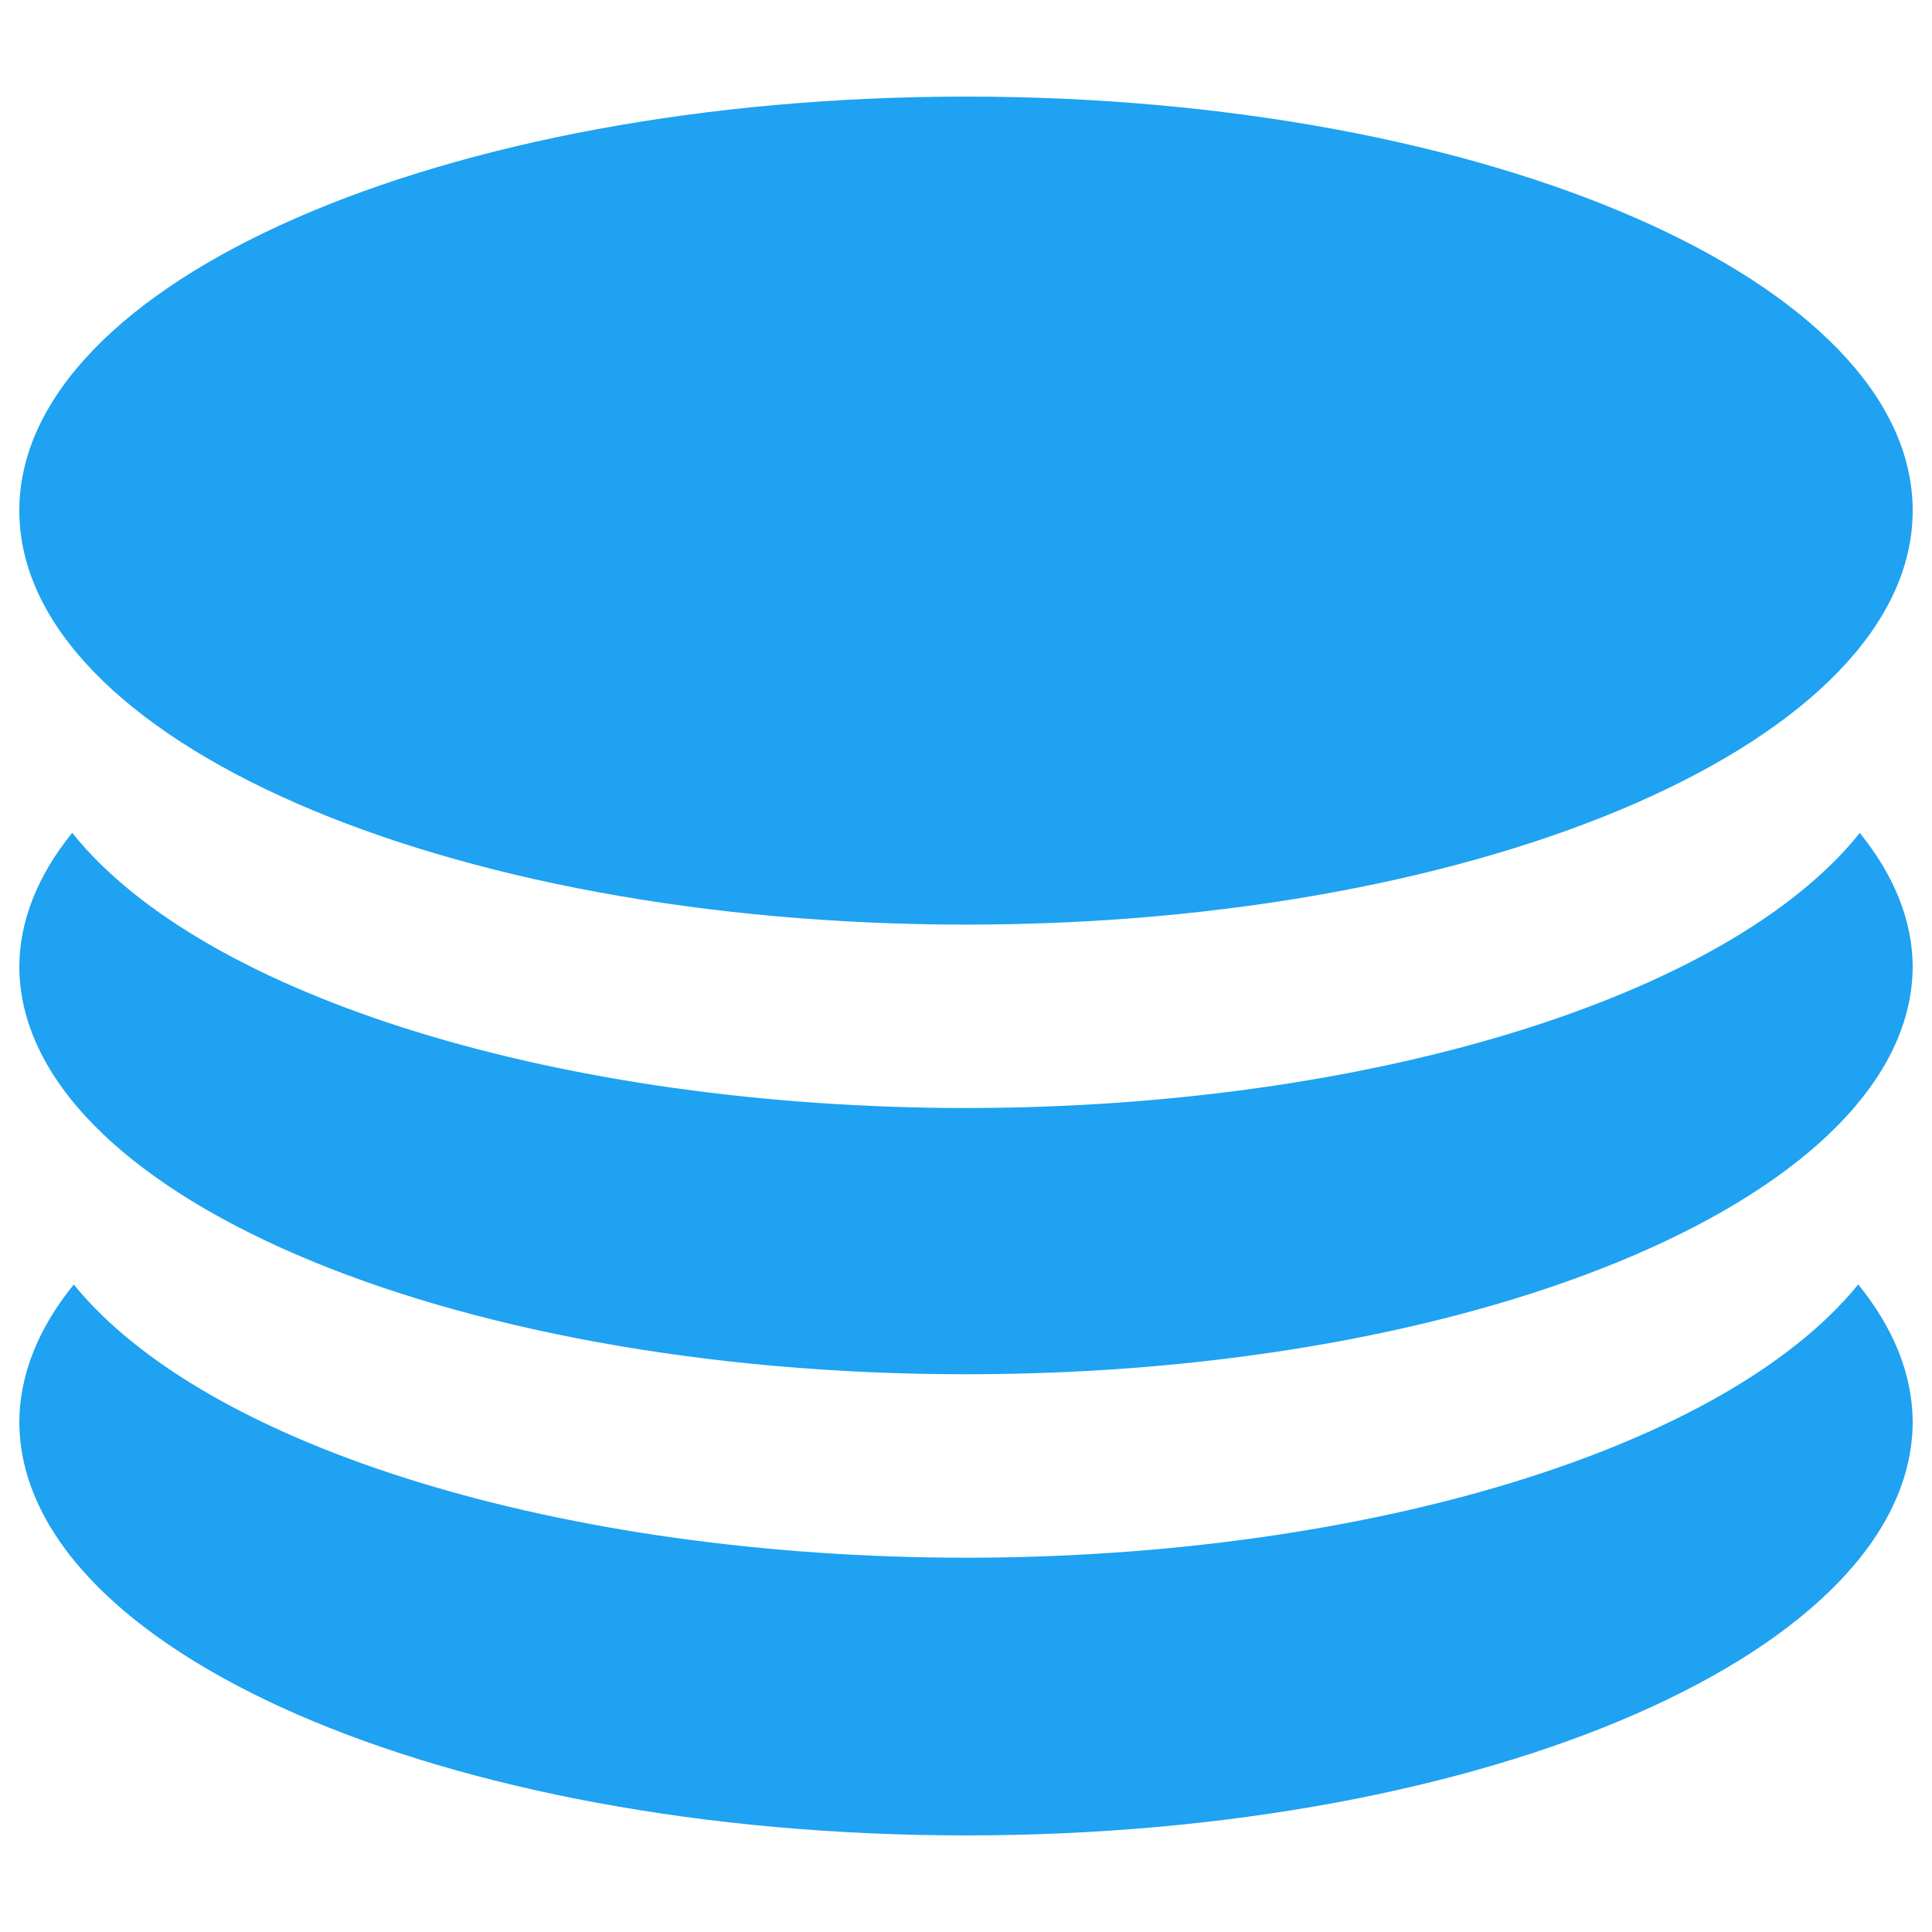
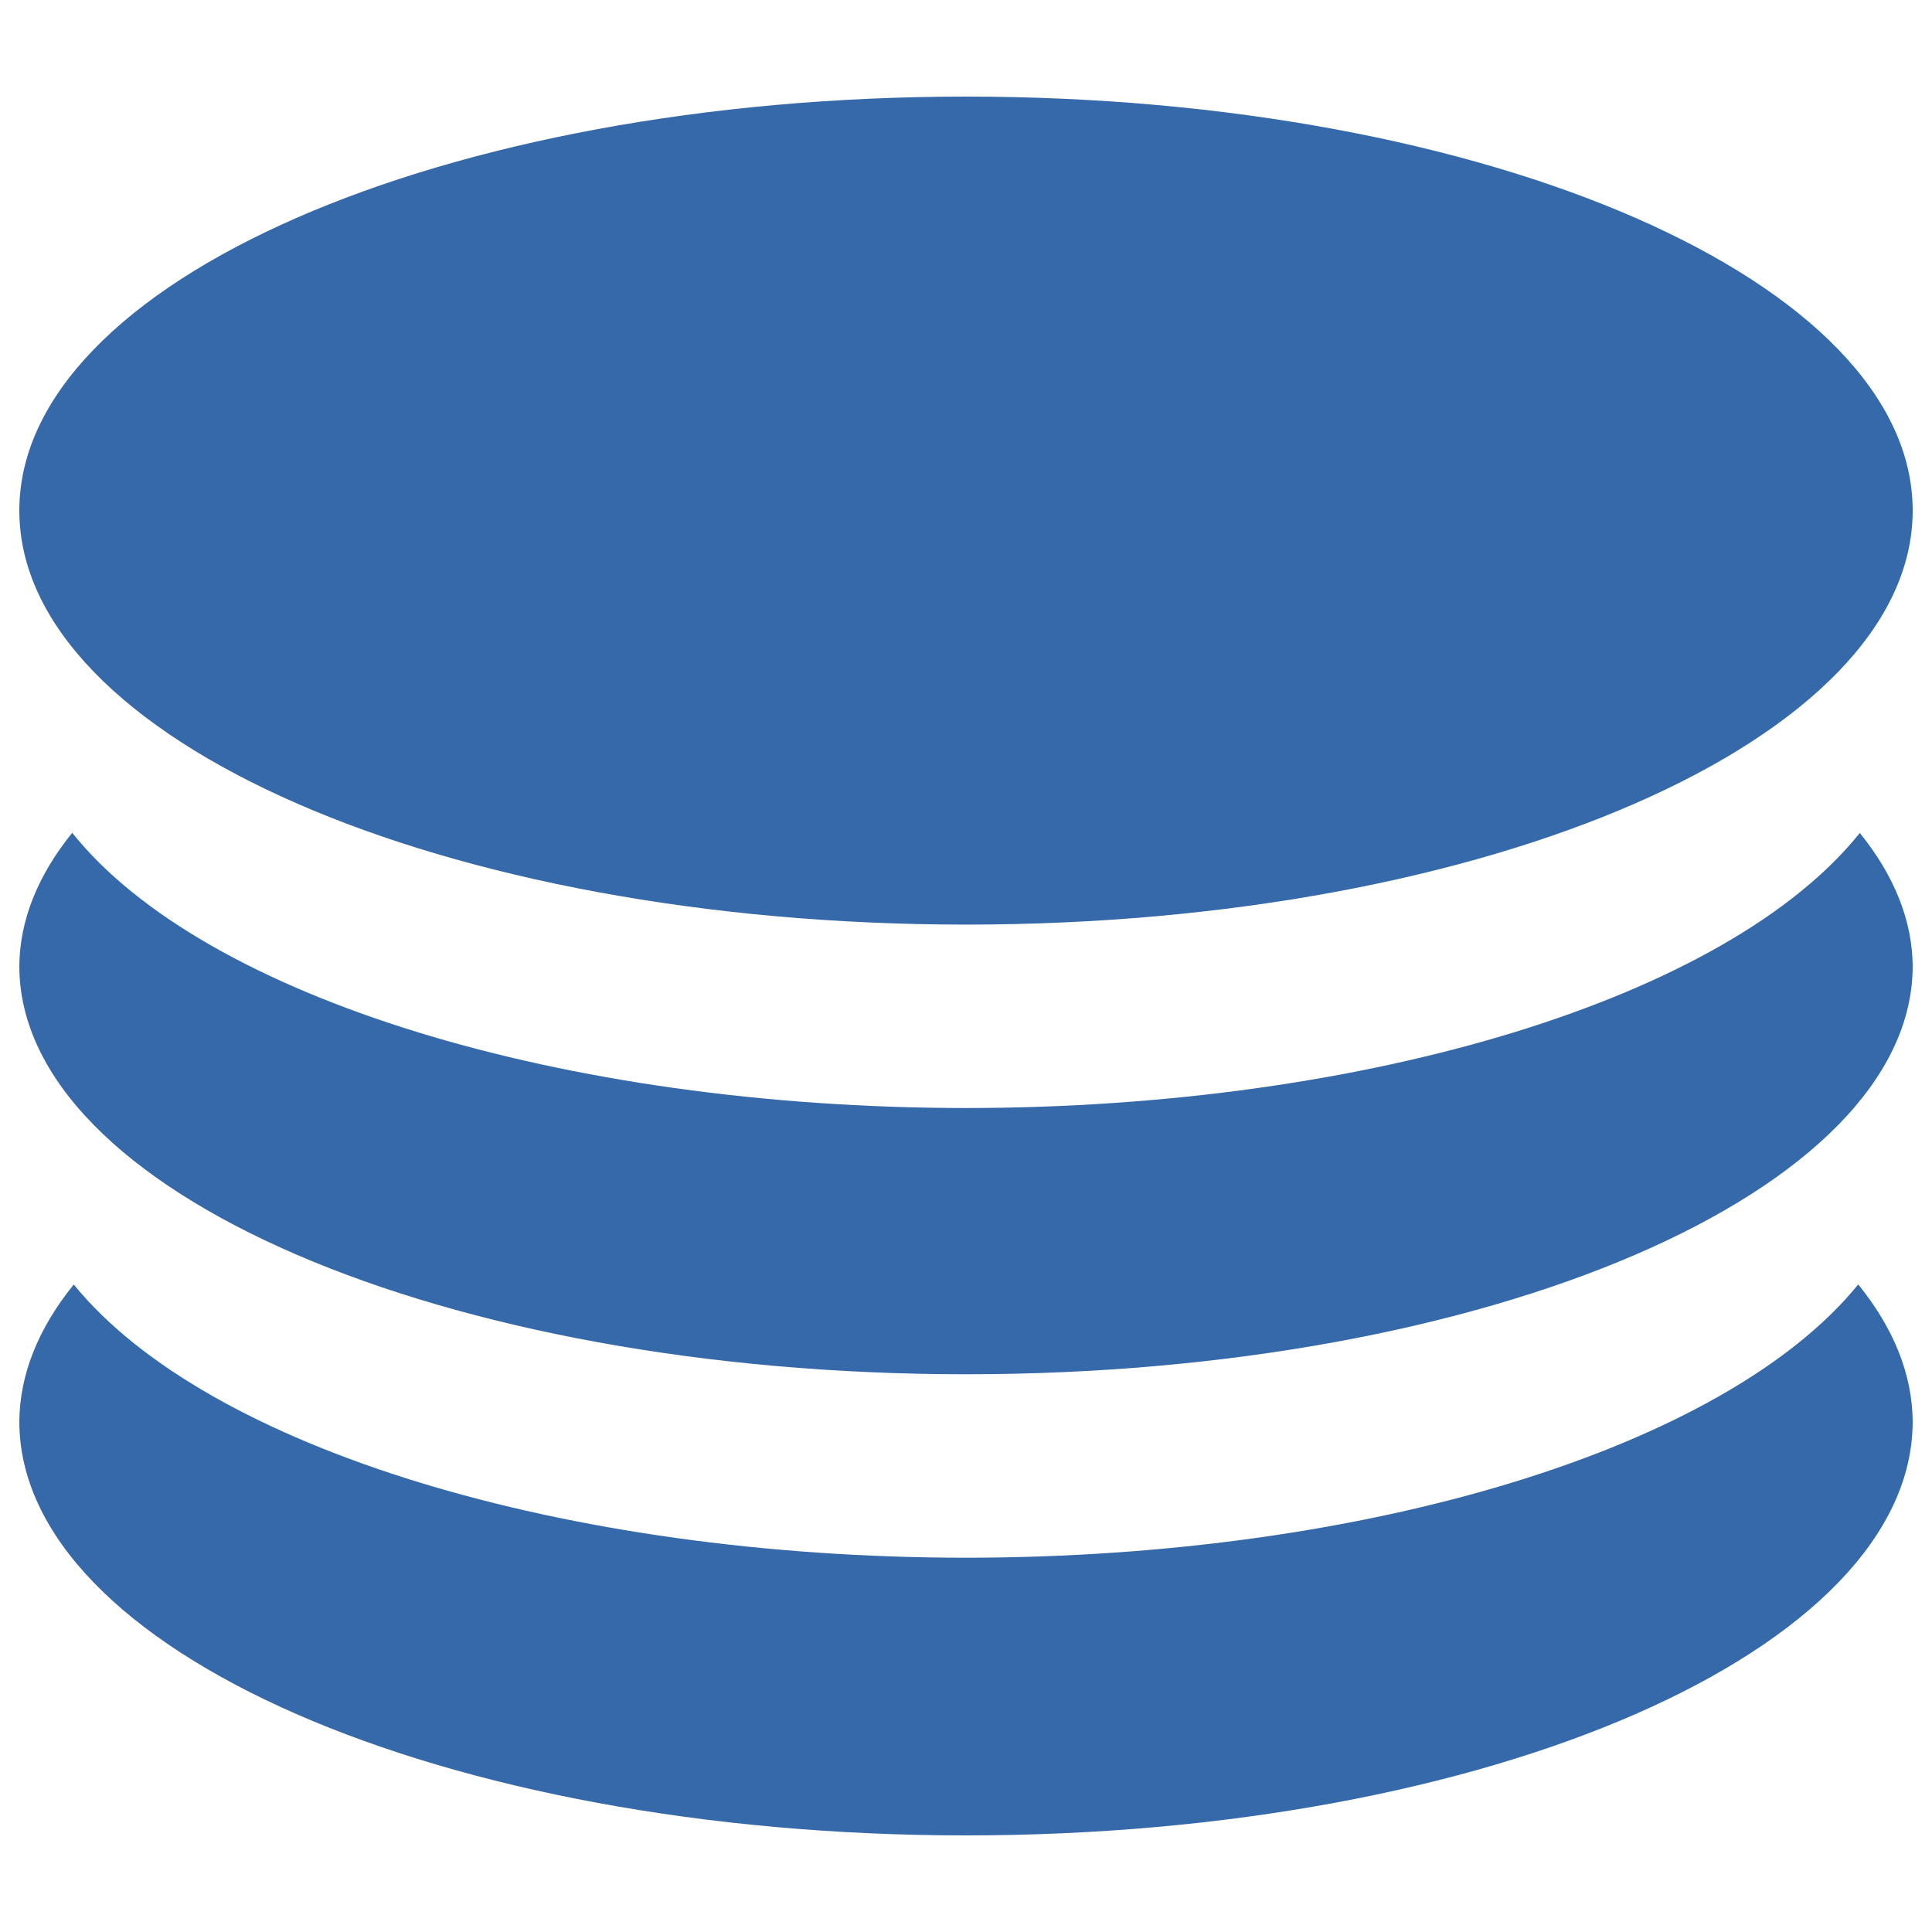
<svg xmlns="http://www.w3.org/2000/svg" height="100px" width="100px" fill="#000000" xml:space="preserve" version="1.1" style="shape-rendering:geometricPrecision;text-rendering:geometricPrecision;image-rendering:optimizeQuality;" viewBox="0 0 333 333" x="0px" y="0px" fill-rule="evenodd" clip-rule="evenodd" id="svg10">
  <defs id="defs4" />
-   <path id="ellipse824" d="M 320.286,221.384 A 163.17,70.37 0 0 1 166.5,268.491 163.17,70.37 0 0 1 12.714,221.398 163.17,71.357 0 0 0 3.33,244.993 163.17,71.357 0 0 0 166.5,316.35 163.17,71.357 0 0 0 329.67,244.993 163.17,71.357 0 0 0 320.286,221.384 Z" style="fill:#1ea2f1;fill-opacity:1" />
-   <path id="ellipse822" d="M 12.445,143.546 A 163.17,70.37 0 0 0 3.33,166.5 163.17,70.37 0 0 0 166.5,236.868 163.17,70.37 0 0 0 329.67,166.5 163.17,70.37 0 0 0 320.555,143.567 163.17,70.37 0 0 1 166.5,190.98 163.17,70.37 0 0 1 12.445,143.546 Z" style="fill:#1ea2f1;fill-opacity:1" />
-   <path id="ellipse820" d="M 329.67,88.007 A 163.17,71.357 0 0 1 166.5,159.364 163.17,71.357 0 0 1 3.33,88.007 163.17,71.357 0 0 1 166.5,16.65 163.17,71.357 0 0 1 329.67,88.007 Z" style="fill:#1ea2f1;fill-opacity:1" />
+   <path id="ellipse824" d="M 320.286,221.384 A 163.17,70.37 0 0 1 166.5,268.491 163.17,70.37 0 0 1 12.714,221.398 163.17,71.357 0 0 0 3.33,244.993 163.17,71.357 0 0 0 166.5,316.35 163.17,71.357 0 0 0 329.67,244.993 163.17,71.357 0 0 0 320.286,221.384 Z" style="fill:#3569AA;fill-opacity:1" />
+   <path id="ellipse822" d="M 12.445,143.546 A 163.17,70.37 0 0 0 3.33,166.5 163.17,70.37 0 0 0 166.5,236.868 163.17,70.37 0 0 0 329.67,166.5 163.17,70.37 0 0 0 320.555,143.567 163.17,70.37 0 0 1 166.5,190.98 163.17,70.37 0 0 1 12.445,143.546 Z" style="fill:#3569AA;fill-opacity:1" />
+   <path id="ellipse820" d="M 329.67,88.007 A 163.17,71.357 0 0 1 166.5,159.364 163.17,71.357 0 0 1 3.33,88.007 163.17,71.357 0 0 1 166.5,16.65 163.17,71.357 0 0 1 329.67,88.007 Z" style="fill:#3569AA;fill-opacity:1" />
</svg>
